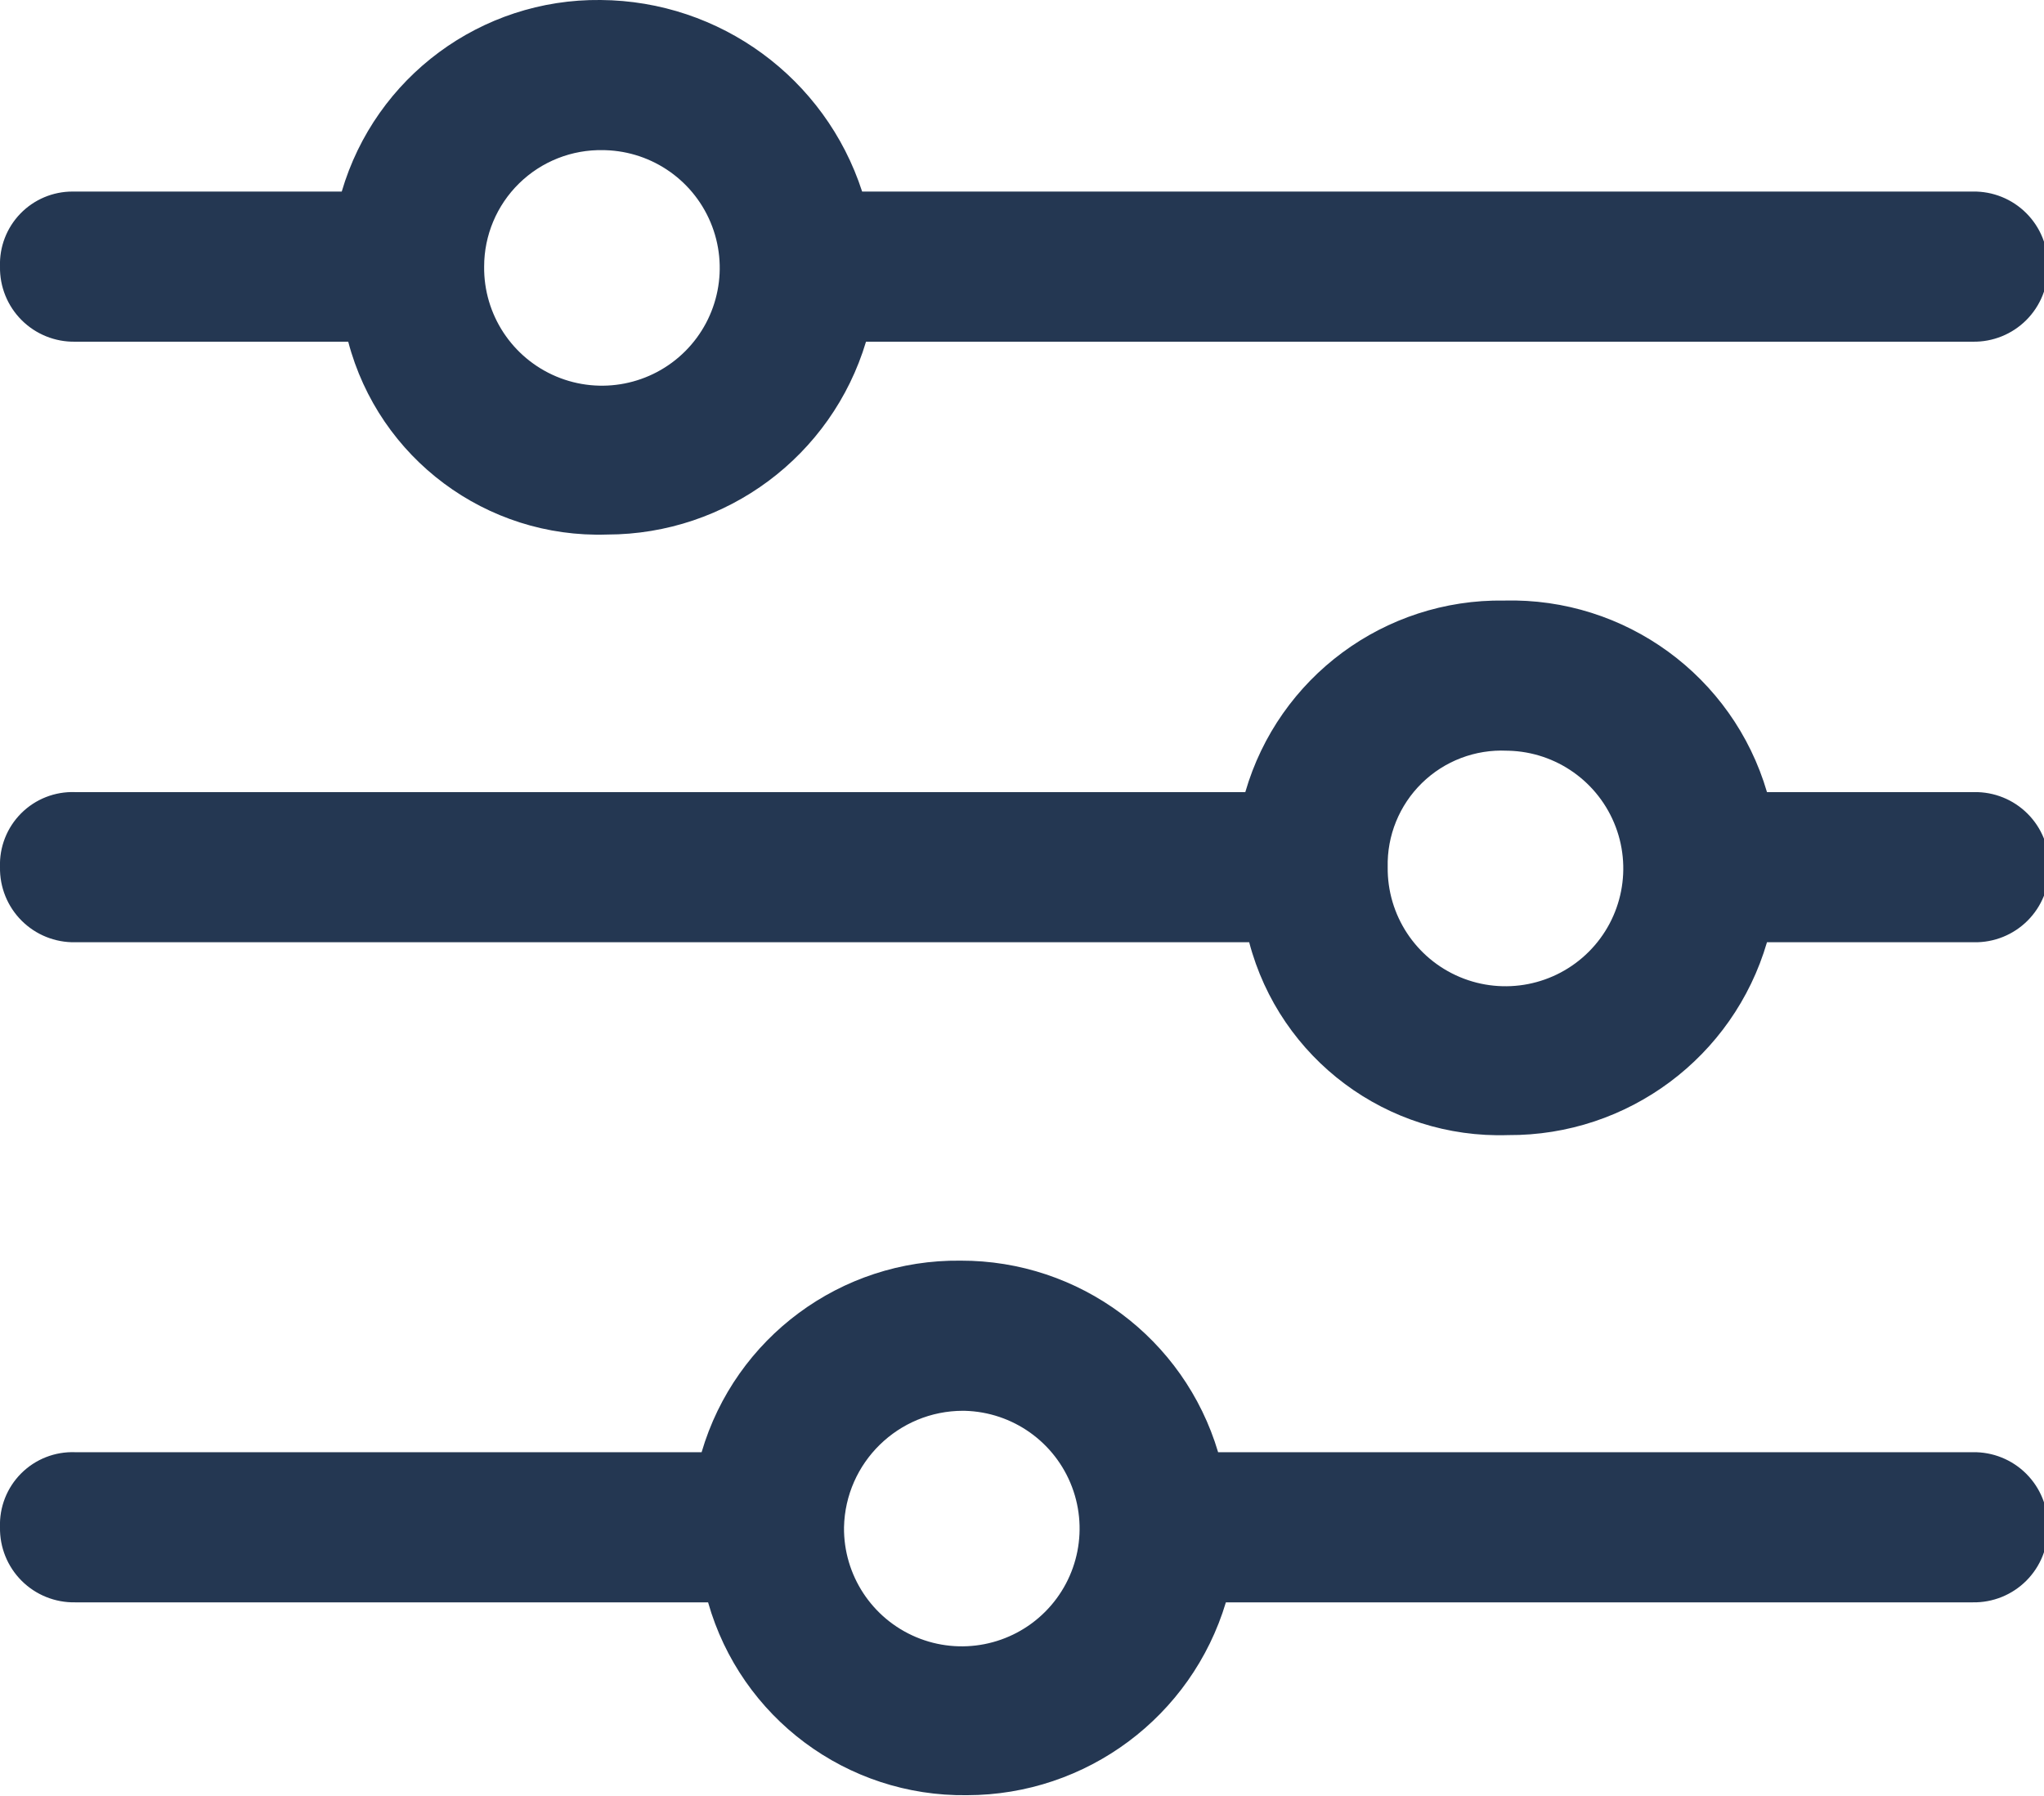
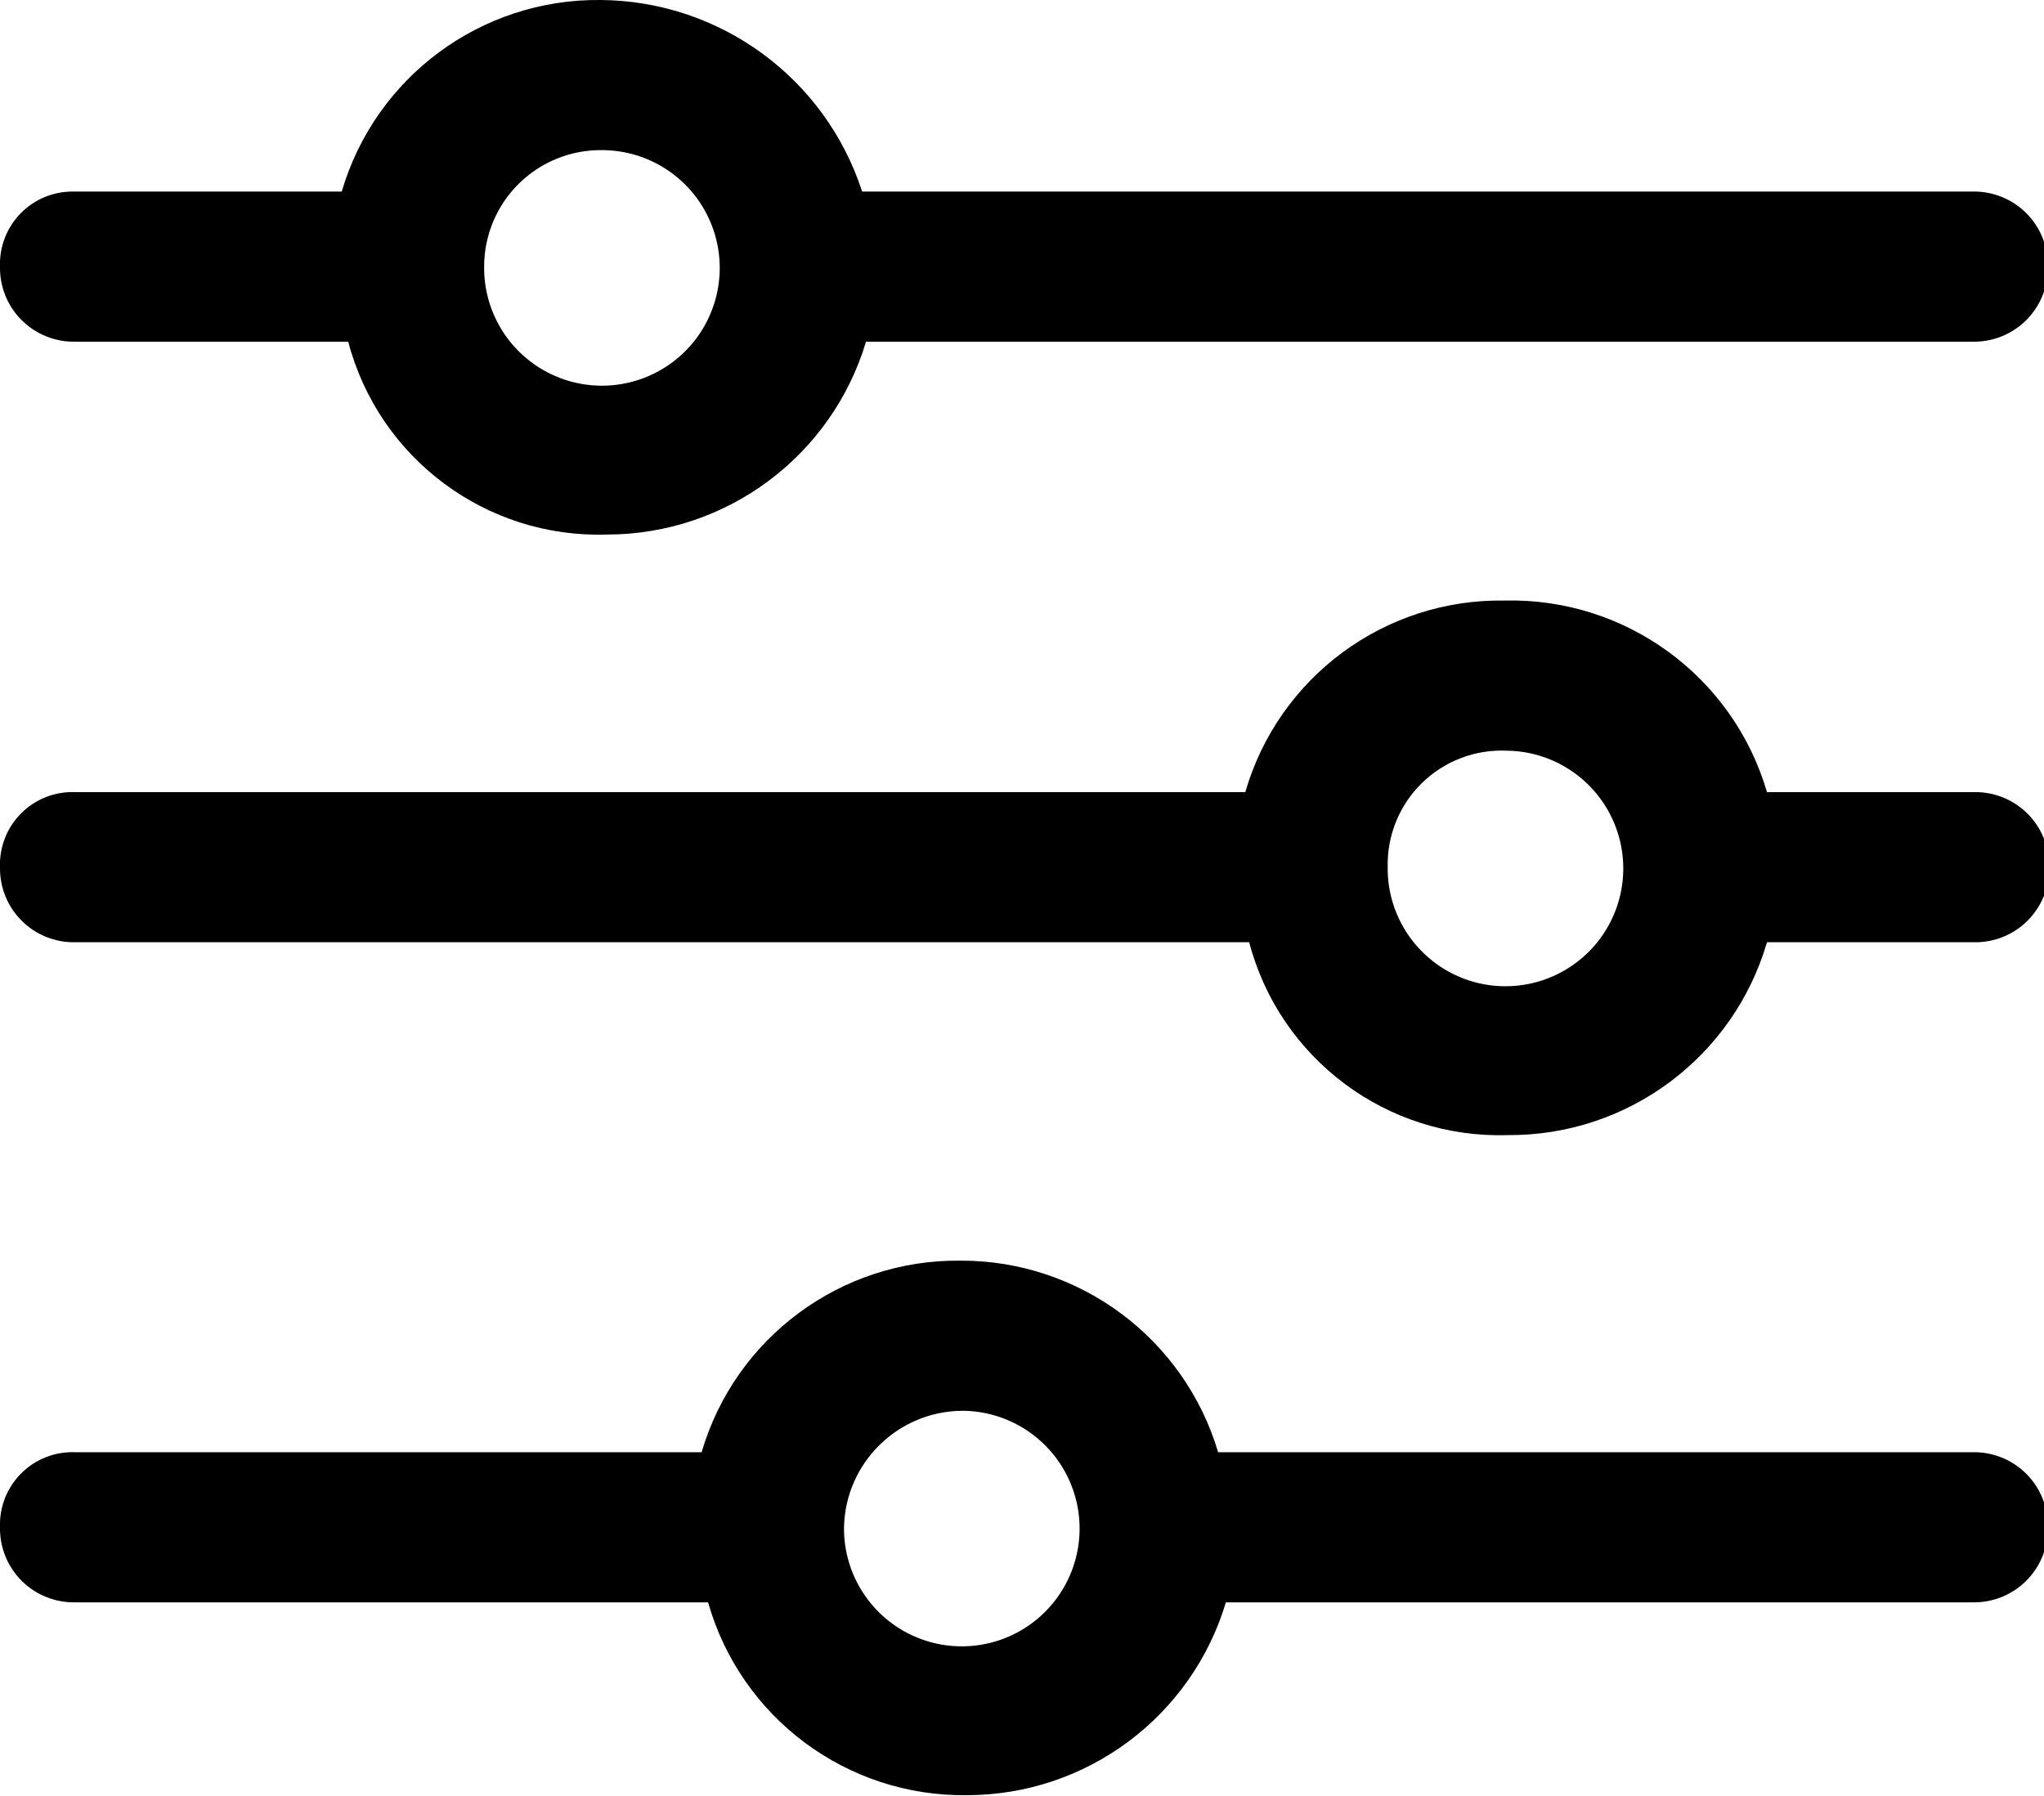
<svg xmlns="http://www.w3.org/2000/svg" width="15.79" height="13.87" viewBox="0 0 15.79 13.87">
-   <path d="M4.64,0a2.06,2.06,0,0,0-2,1.48H.56A.56.56,0,0,0,0,2.06a.57.57,0,0,0,.58.58H2.69a2,2,0,0,0,2,1.49,2.09,2.09,0,0,0,2-1.49h8.55a.57.57,0,0,0,.58-.58.57.57,0,0,0-.58-.58H6.66A2.14,2.14,0,0,0,4.64,0Zm0,1.16a.91.91,0,1,1-.9.9A.9.9,0,0,1,4.66,1.16Z" style="fill: #243752" />
-   <path d="M11.62,4.64a2.05,2.05,0,0,0-2,1.48H.58A.56.56,0,0,0,0,6.7a.57.57,0,0,0,.58.58H9.65a2,2,0,0,0,2,1.49,2.07,2.07,0,0,0,2-1.49h1.6a.57.57,0,0,0,.58-.58.57.57,0,0,0-.58-.58h-1.6A2.06,2.06,0,0,0,11.62,4.64Zm0,1.16a.91.91,0,1,1-.9.9A.88.88,0,0,1,11.64,5.8Z" style="fill: #243752" />
-   <path d="M7.42,9.74a2.06,2.06,0,0,0-2,1.48H.58A.56.56,0,0,0,0,11.8a.57.57,0,0,0,.58.58H5.47a2.05,2.05,0,0,0,2,1.49,2.09,2.09,0,0,0,2-1.49h5.77a.57.57,0,0,0,.58-.58.57.57,0,0,0-.58-.58H9.41A2.07,2.07,0,0,0,7.42,9.74Zm0,1.16a.91.91,0,1,1-.9.9A.92.92,0,0,1,7.44,10.9Z" style="fill: #243752" />
+   <path d="M4.64,0a2.06,2.06,0,0,0-2,1.48H.56A.56.56,0,0,0,0,2.06a.57.57,0,0,0,.58.58H2.69a2,2,0,0,0,2,1.49,2.09,2.09,0,0,0,2-1.49h8.55a.57.57,0,0,0,.58-.58.57.57,0,0,0-.58-.58H6.66A2.14,2.14,0,0,0,4.64,0Zm0,1.16a.91.91,0,1,1-.9.9A.9.9,0,0,1,4.66,1.16Z" />
+   <path d="M11.62,4.64a2.05,2.05,0,0,0-2,1.48H.58A.56.56,0,0,0,0,6.7a.57.57,0,0,0,.58.58H9.65a2,2,0,0,0,2,1.49,2.07,2.07,0,0,0,2-1.49h1.6a.57.57,0,0,0,.58-.58.57.57,0,0,0-.58-.58h-1.6A2.06,2.06,0,0,0,11.62,4.64Zm0,1.16a.91.91,0,1,1-.9.9A.88.88,0,0,1,11.64,5.8Z" />
+   <path d="M7.42,9.74a2.06,2.06,0,0,0-2,1.48H.58A.56.56,0,0,0,0,11.8a.57.57,0,0,0,.58.58H5.47a2.05,2.05,0,0,0,2,1.49,2.09,2.09,0,0,0,2-1.49h5.77a.57.57,0,0,0,.58-.58.57.57,0,0,0-.58-.58H9.41A2.07,2.07,0,0,0,7.42,9.74Zm0,1.16a.91.91,0,1,1-.9.9A.92.92,0,0,1,7.44,10.9Z" />
</svg>
